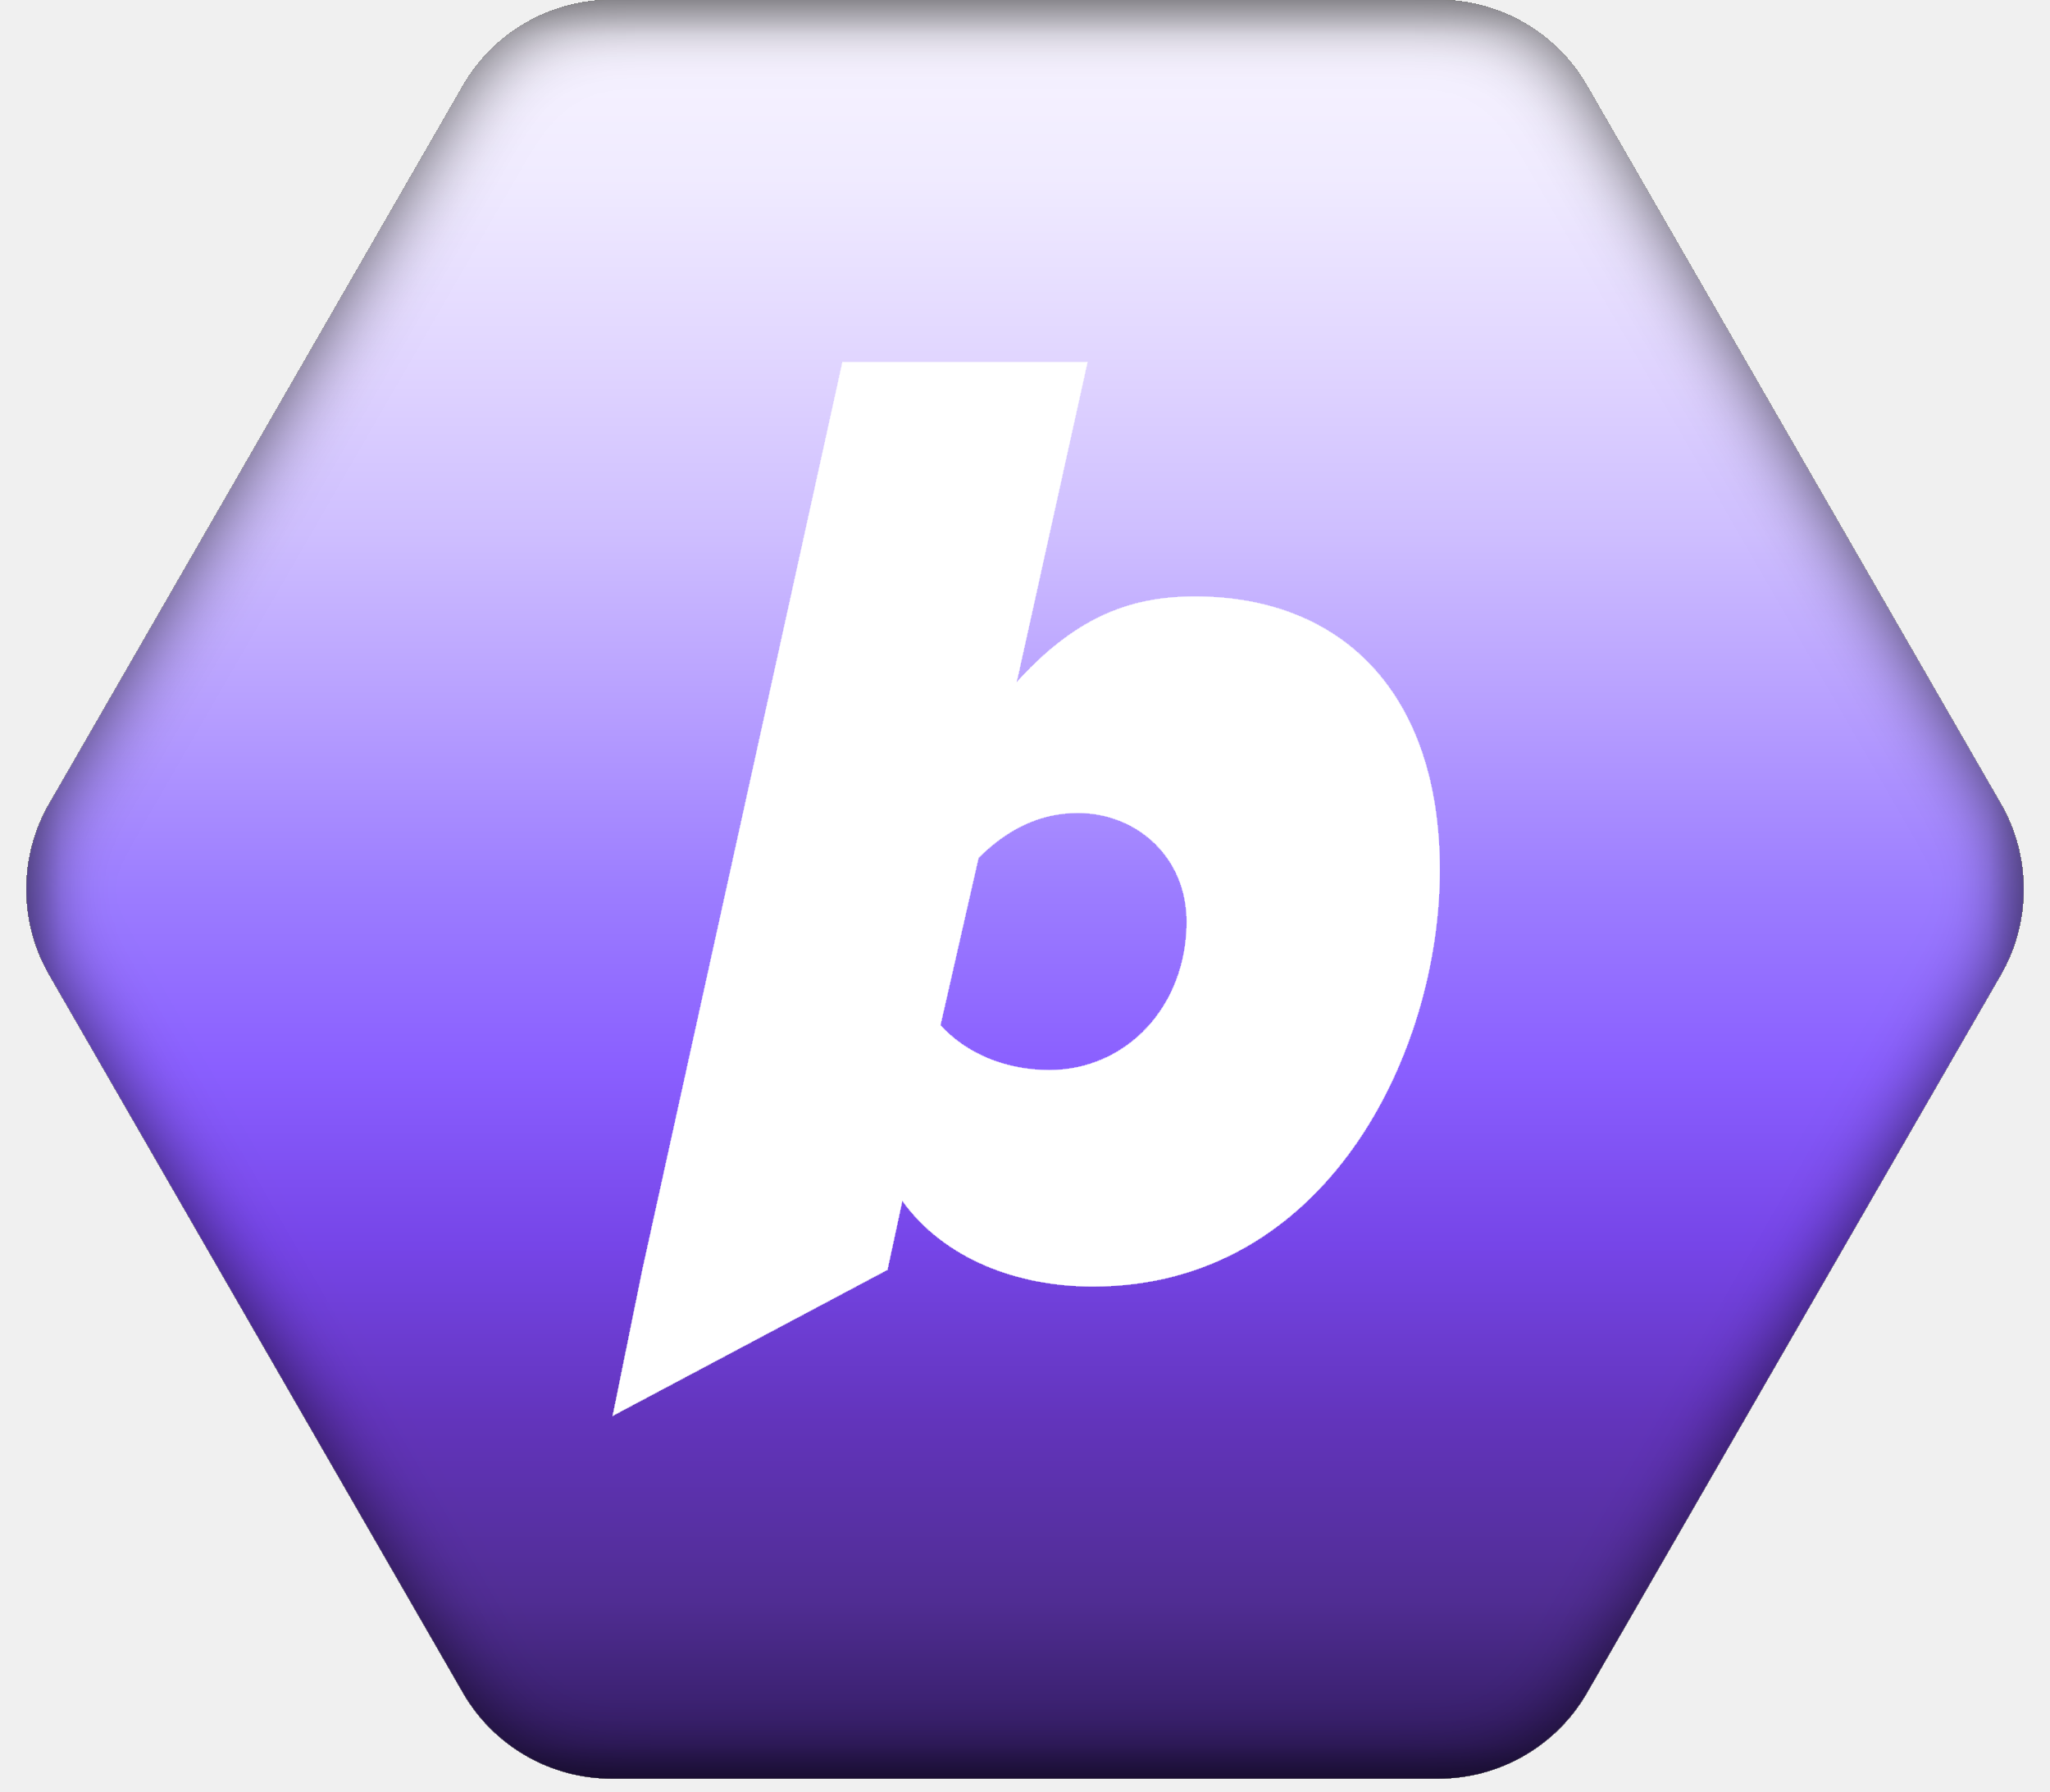
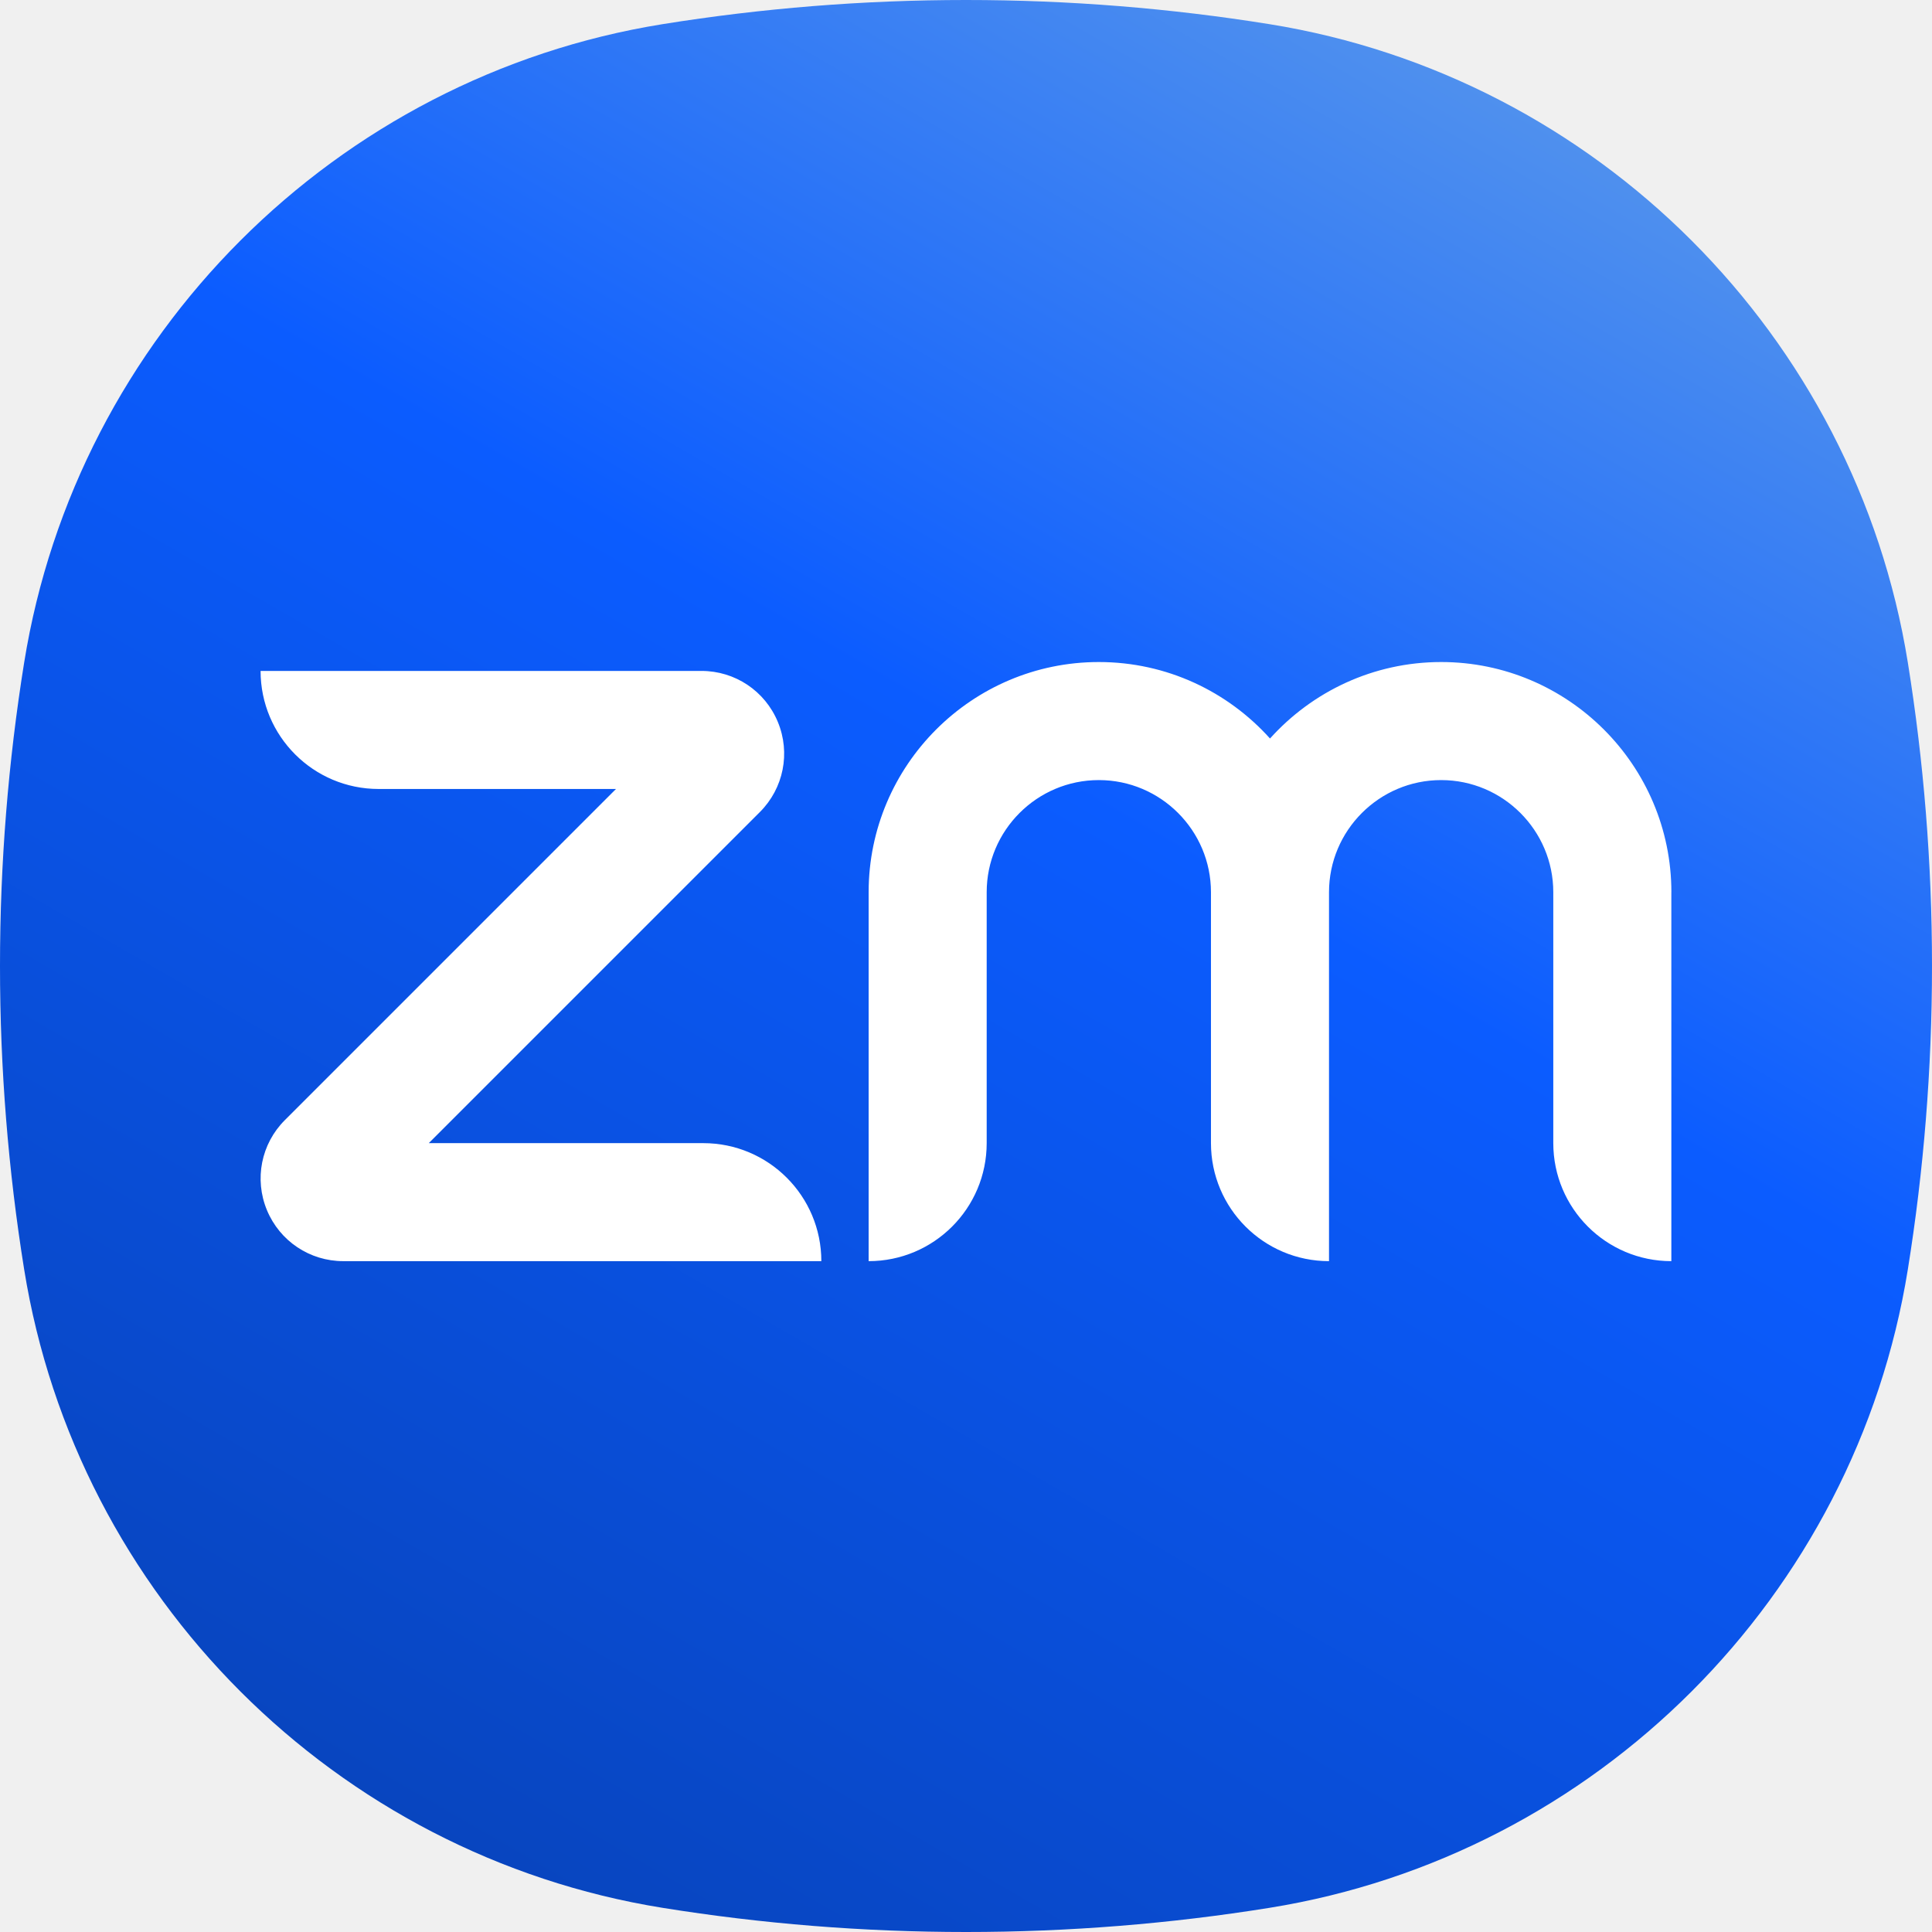
- <svg xmlns="http://www.w3.org/2000/svg" width="95" height="83" fill="none">
-   <g filter="url(#a)">
-     <path fill="url(#b)" d="M66.657 0H28.343a7.948 7.948 0 0 0-6.887 3.979L2.288 37.235a7.948 7.948 0 0 0 0 7.938L21.456 78.43a7.948 7.948 0 0 0 6.887 3.979h38.314a7.948 7.948 0 0 0 6.886-3.98l19.17-33.256a7.948 7.948 0 0 0 0-7.938L73.542 3.98A7.948 7.948 0 0 0 66.657 0Z" />
-   </g>
-   <g filter="url(#c)">
-     <path fill="#fff" fill-rule="evenodd" d="M50.642 59.608c-3.468 0-6.873-1.261-8.827-3.973l-.69 3.198-12.729 6.762 1.374-6.762 9.27-42.04h11.35l-3.279 14.818c2.649-2.9 5.108-3.973 8.26-3.973 6.81 0 11.35 4.477 11.35 12.675 0 8.45-5.233 19.295-16.079 19.295Zm4.351-16.9c0 3.91-2.774 6.874-6.368 6.874-2.018 0-3.847-.757-5.045-2.08l1.766-7.757c1.324-1.324 2.837-2.08 4.603-2.08 2.711 0 5.044 2.017 5.044 5.044Z" clip-rule="evenodd" />
-   </g>
+ <svg xmlns="http://www.w3.org/2000/svg" id="Art" viewBox="0 0 48 48">
  <defs>
-     <filter id="a" width="92.549" height="82.409" x="1.226" y="0" color-interpolation-filters="sRGB" filterUnits="userSpaceOnUse">
-       <feFlood flood-opacity="0" result="BackgroundImageFix" />
-       <feBlend in="SourceGraphic" in2="BackgroundImageFix" result="shape" />
-       <feColorMatrix in="SourceAlpha" result="hardAlpha" values="0 0 0 0 0 0 0 0 0 0 0 0 0 0 0 0 0 0 127 0" />
-       <feOffset />
-       <feGaussianBlur stdDeviation="1.717" />
-       <feComposite in2="hardAlpha" k2="-1" k3="1" operator="arithmetic" />
-       <feColorMatrix values="0 0 0 0 0 0 0 0 0 0 0 0 0 0 0 0 0 0 0.65 0" />
-       <feBlend in2="shape" result="effect1_innerShadow_615_13380" />
-     </filter>
-     <filter id="c" width="38.326" height="48.802" x="28.396" y="16.793" color-interpolation-filters="sRGB" filterUnits="userSpaceOnUse">
-       <feFlood flood-opacity="0" result="BackgroundImageFix" />
-       <feBlend in="SourceGraphic" in2="BackgroundImageFix" result="shape" />
-       <feColorMatrix in="SourceAlpha" result="hardAlpha" values="0 0 0 0 0 0 0 0 0 0 0 0 0 0 0 0 0 0 127 0" />
-       <feOffset />
-       <feGaussianBlur stdDeviation=".072" />
-       <feComposite in2="hardAlpha" k2="-1" k3="1" operator="arithmetic" />
-       <feColorMatrix values="0 0 0 0 1 0 0 0 0 1 0 0 0 0 1 0 0 0 0.95 0" />
-       <feBlend in2="shape" result="effect1_innerShadow_615_13380" />
-     </filter>
-     <linearGradient id="b" x1="47.5" x2="47.5" y1="0" y2="82.409" gradientUnits="userSpaceOnUse">
-       <stop offset="0%" stop-color="#F8F5FF" />
-       <stop offset="10%" stop-color="#F0EBFF" />
-       <stop offset="20%" stop-color="#E1D6FF" />
-       <stop offset="30%" stop-color="#CEBEFF" />
-       <stop offset="40%" stop-color="#B69EFF" />
-       <stop offset="50%" stop-color="#9C7DFF" />
-       <stop offset="60%" stop-color="#8A5FFF" />
-       <stop offset="70%" stop-color="#7645E8" />
-       <stop offset="80%" stop-color="#6234BB" />
-       <stop offset="90%" stop-color="#502D93" />
-       <stop offset="100%" stop-color="#2D1959" />
+     <style>.cls-1{fill:url(#linear-gradient);}.cls-1,.cls-2{stroke-width:0px;}.cls-2{fill:#fff;}</style>
+     <linearGradient id="linear-gradient" x1="11.36" y1="45.894" x2="36.64" y2="2.106" gradientUnits="userSpaceOnUse">
+       <stop offset="0" stop-color="#0845bf" />
+       <stop offset=".6" stop-color="#0b5cff" />
+       <stop offset="1" stop-color="#4f90ee" />
    </linearGradient>
  </defs>
+   <g id="logo_ZM_favicon_container_color">
+     <path id="container" class="cls-1" d="m48,24c0,2.566-.206,5.083-.6,7.537-1.305,8.123-7.739,14.558-15.863,15.863-2.454.394-4.97.6-7.537.6s-5.083-.206-7.537-.6c-8.123-1.305-14.558-7.739-15.863-15.863C.206,29.083,0,26.566,0,24s.206-5.083.6-7.537C1.905,8.34,8.34,1.905,16.463.6,18.917.206,21.434,0,24,0s5.083.206,7.537.6c8.123,1.305,14.558,7.739,15.863,15.863.394,2.454.6,4.97.6,7.537Z" />
+     <path id="ZM" class="cls-2" d="m20.407,31.333h-11.878c-.833,0-1.578-.498-1.897-1.267-.319-.77-.144-1.648.445-2.237l8.227-8.227h-5.897c-1.62,0-2.933-1.313-2.933-2.933h10.954c.833,0,1.578.497,1.897,1.267.319.77.144,1.648-.445,2.238l-8.227,8.227h6.82c1.62,0,2.933,1.313,2.933,2.933Zm21.118-9.166c0-3.154-2.566-5.719-5.719-5.719-1.687,0-3.205.735-4.253,1.9-1.048-1.166-2.566-1.9-4.253-1.9-3.154,0-5.719,2.566-5.719,5.719v9.166c1.62,0,2.933-1.313,2.933-2.933v-6.233c0-1.536,1.25-2.786,2.786-2.786s2.786,1.25,2.786,2.786v6.233c0,1.62,1.313,2.933,2.933,2.933v-9.166c0-1.536,1.25-2.786,2.786-2.786s2.786,1.25,2.786,2.786v6.233c0,1.62,1.313,2.933,2.933,2.933v-9.166Z" />
+   </g>
</svg>
